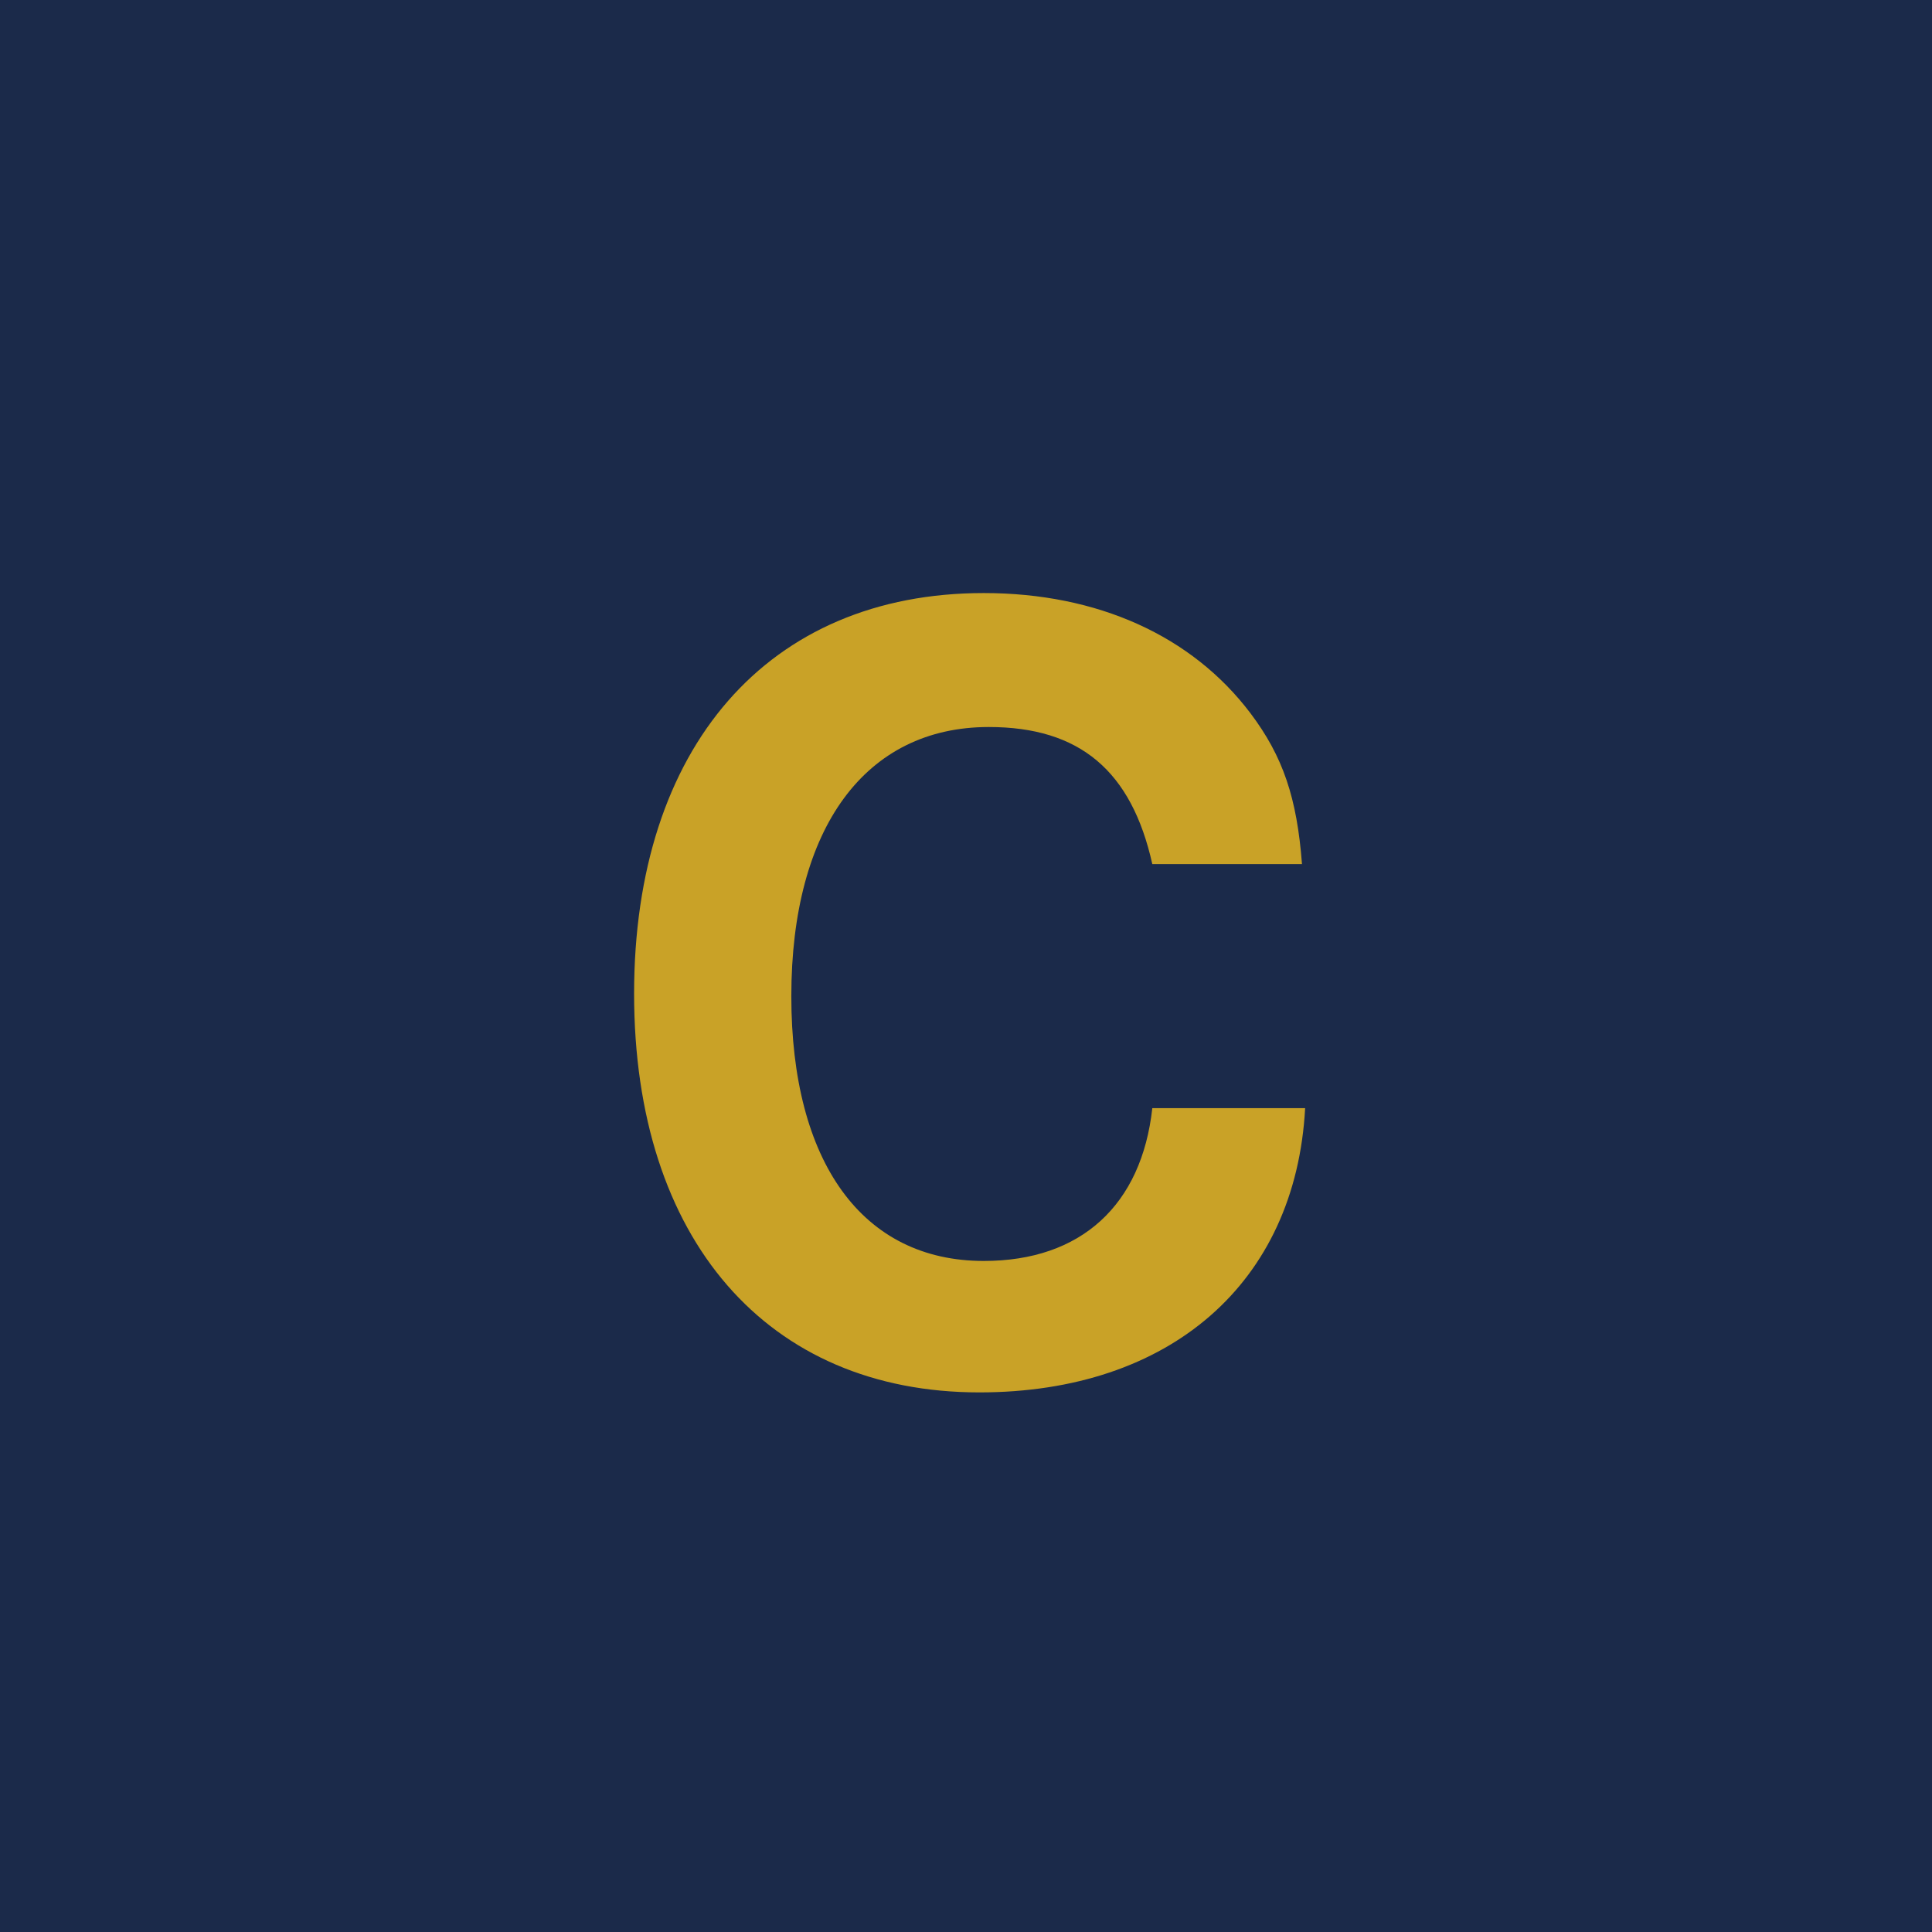
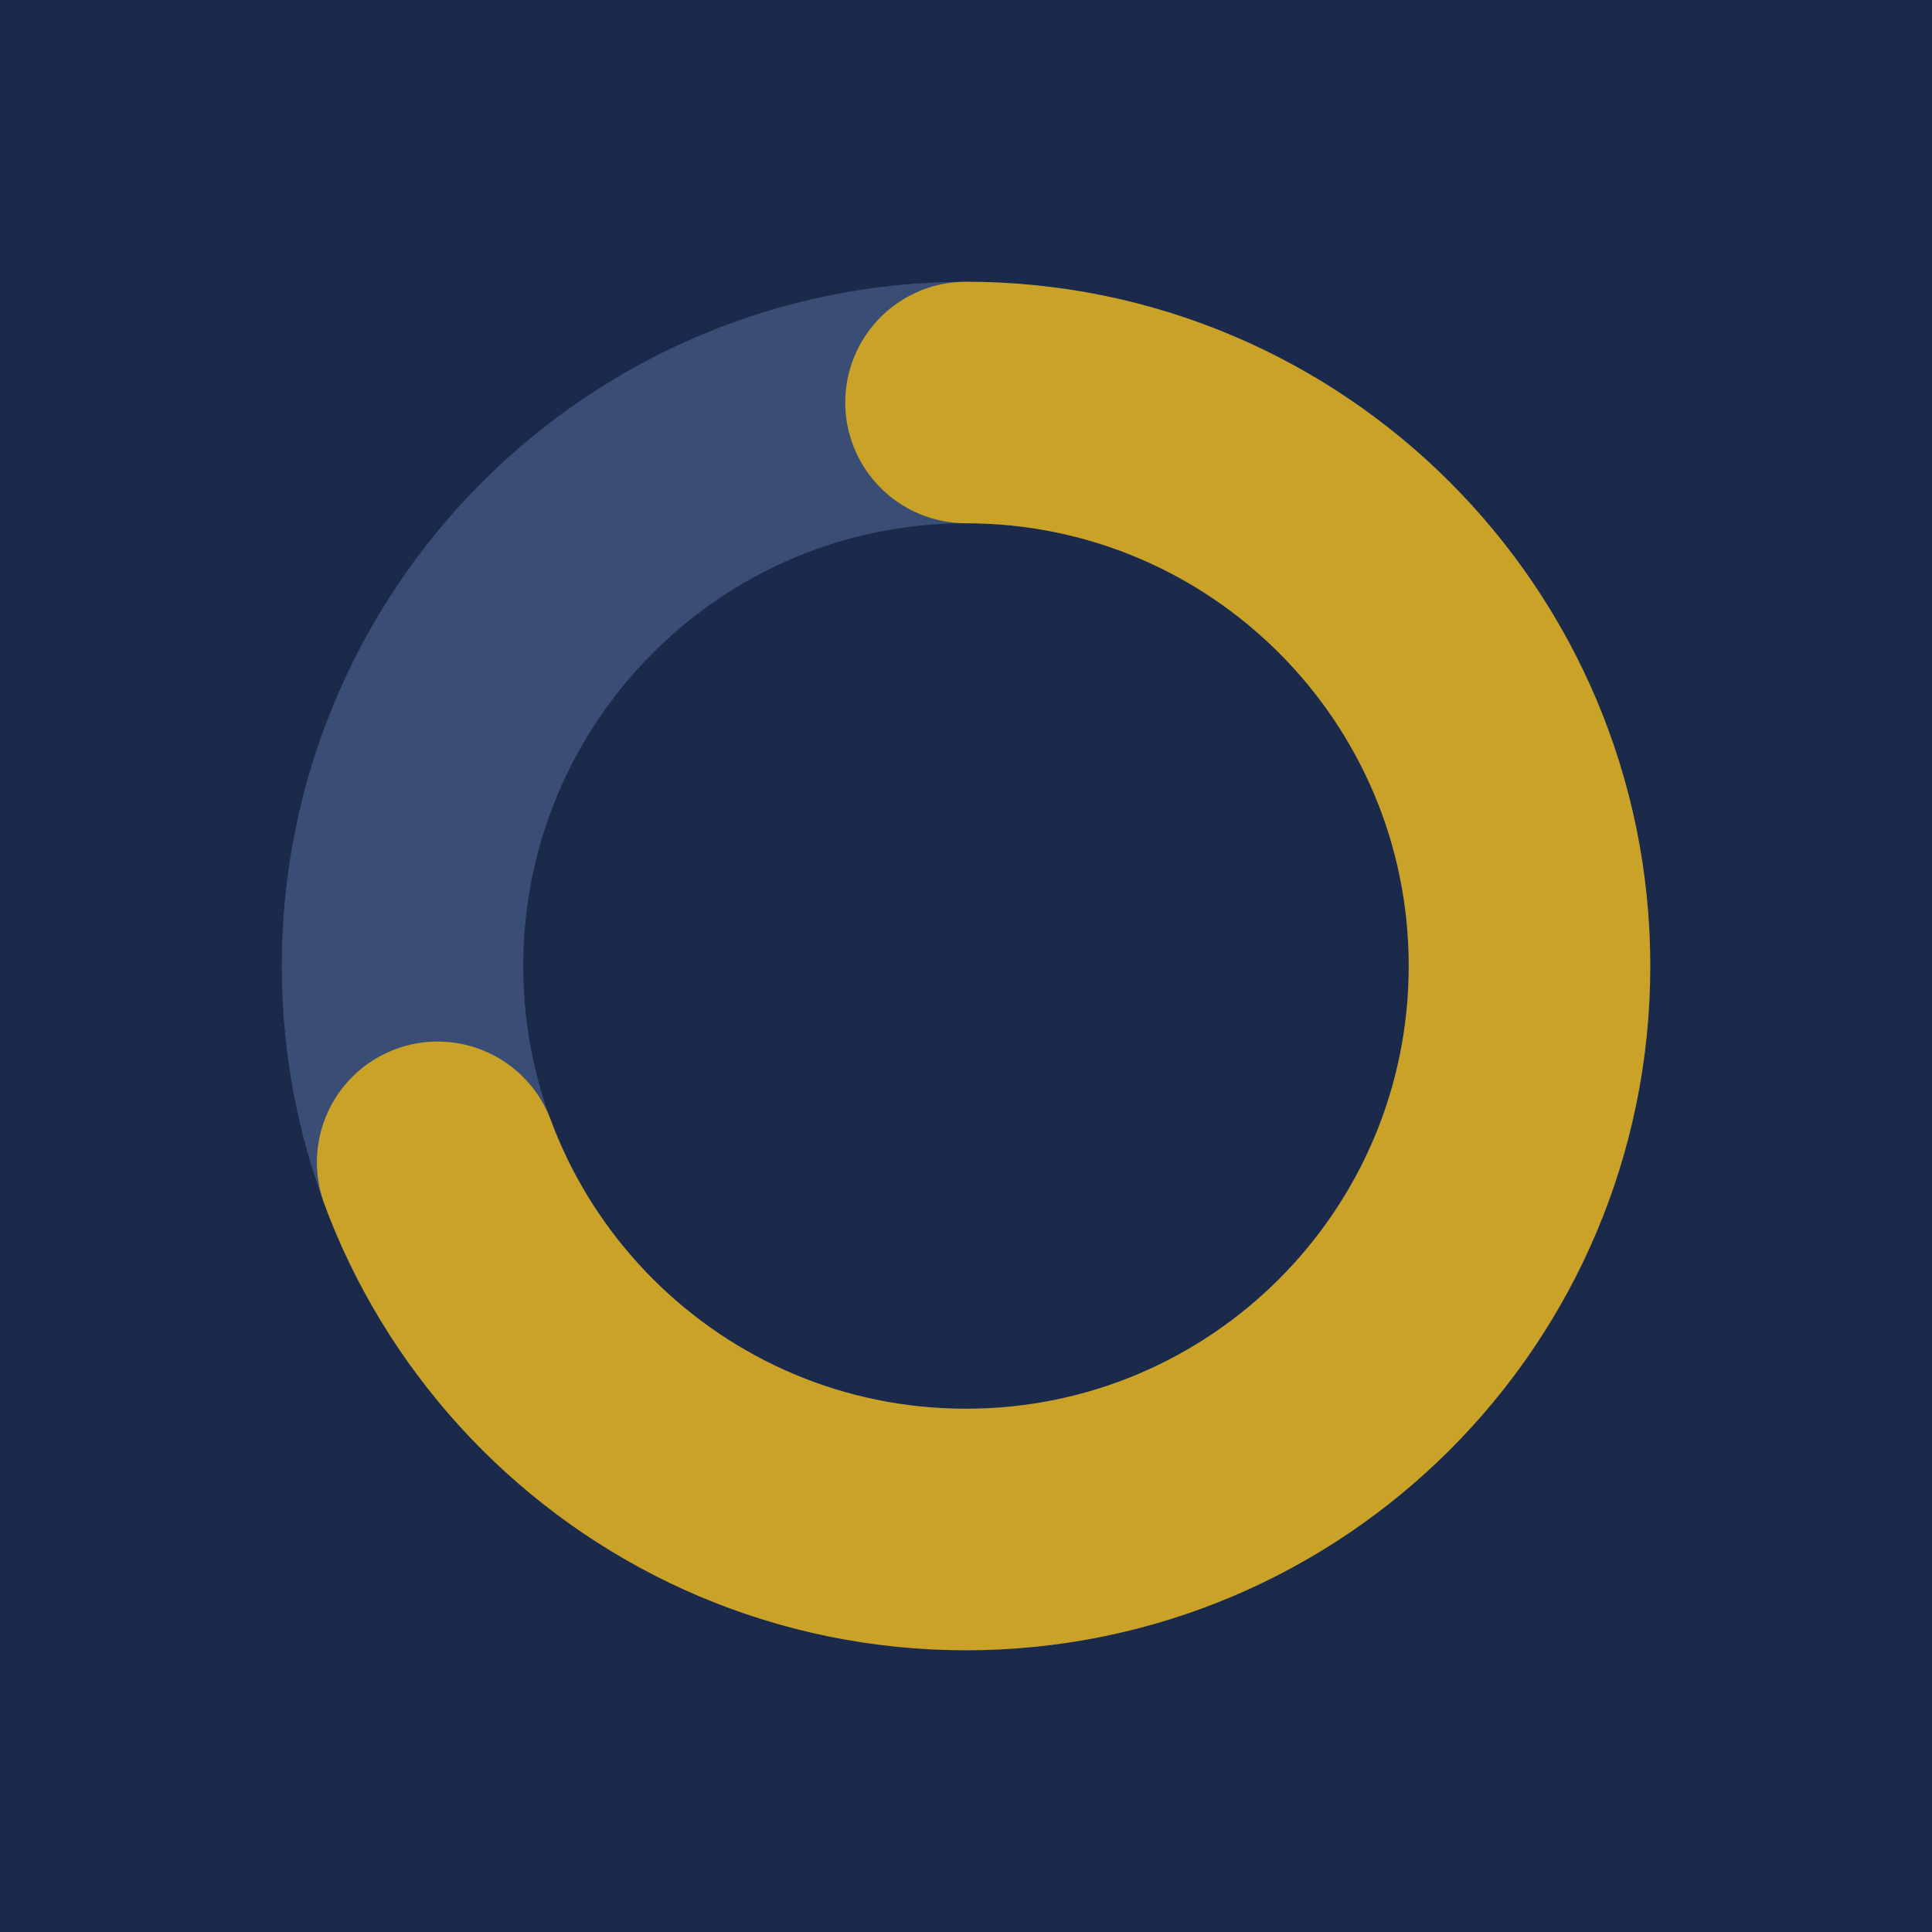
<svg xmlns="http://www.w3.org/2000/svg" viewBox="0 0 48 48">
  <rect width="48" height="48" fill="#1B2A4A" />
-   <text x="24" y="34" font-family="Helvetica, Arial, sans-serif" font-size="26" font-weight="700" fill="#C9A227" text-anchor="middle">C</text>
+   <circle cx="24" cy="24" r="14" fill="none" stroke="#3a4d75" stroke-width="6" />
+   <circle cx="24" cy="24" r="14" fill="none" stroke="#C9A227" stroke-width="6" stroke-linecap="round" stroke-dasharray="61 88" transform="rotate(-90 24 24)" />
</svg>
